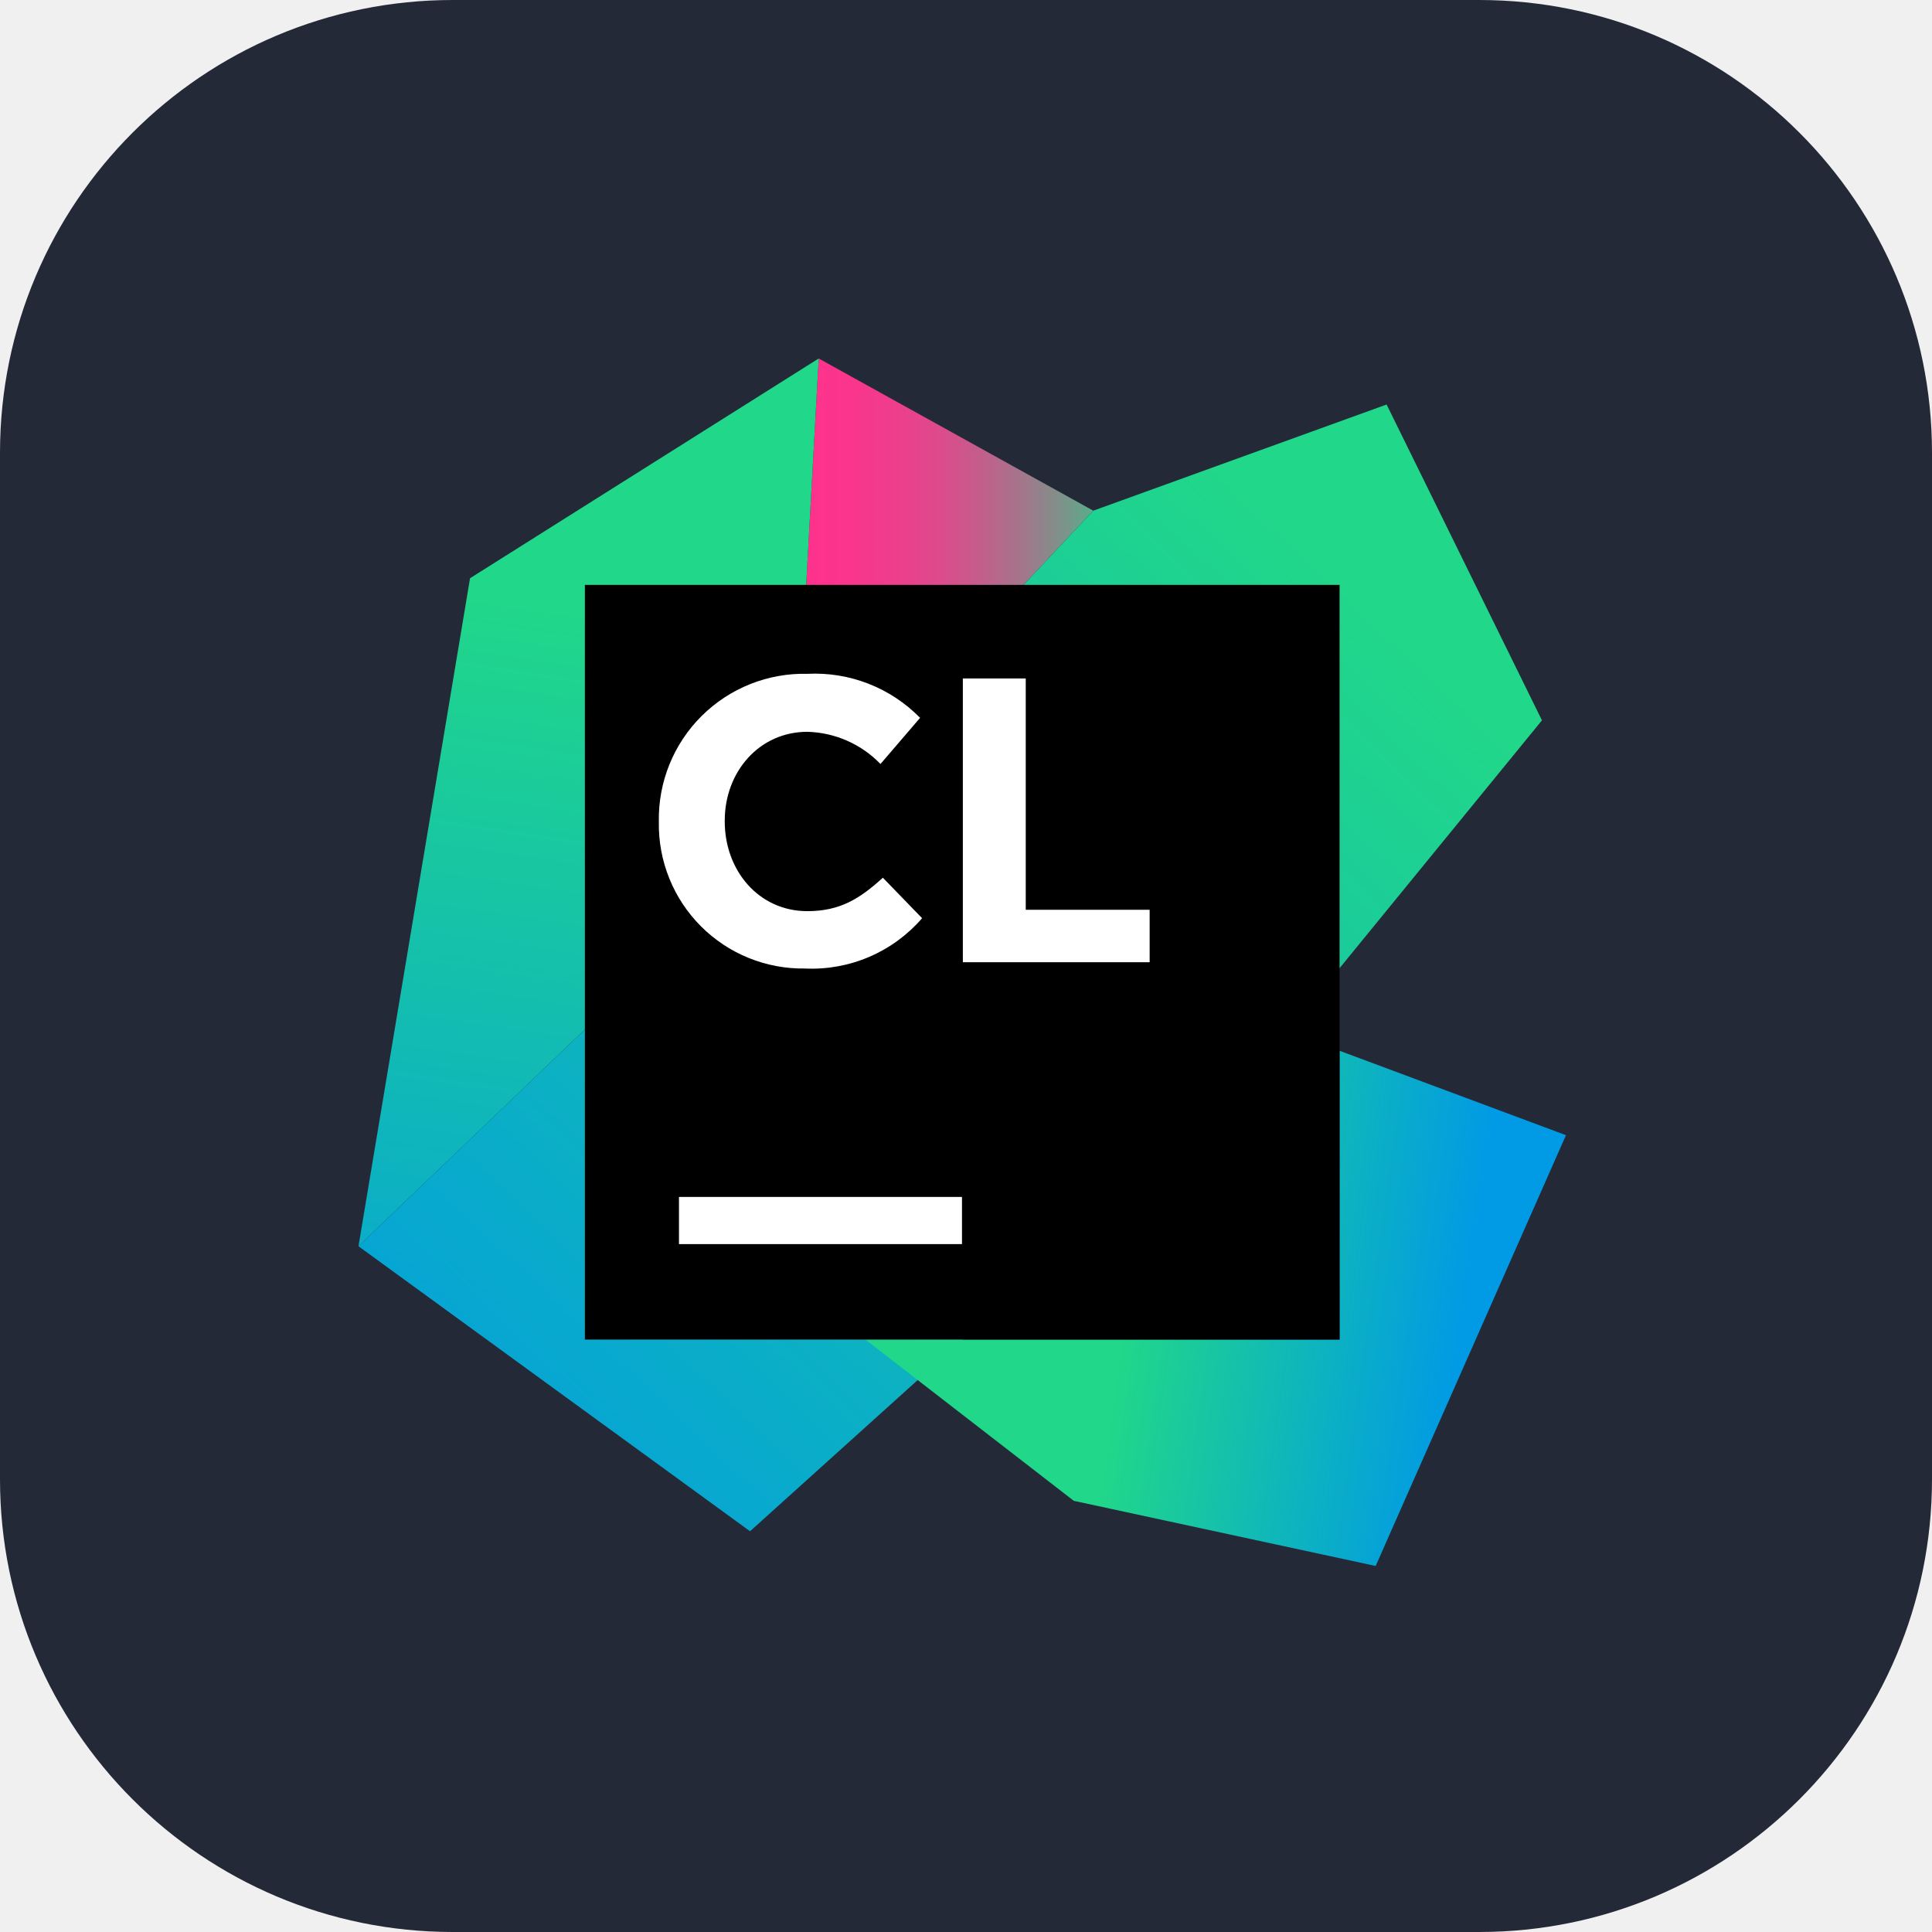
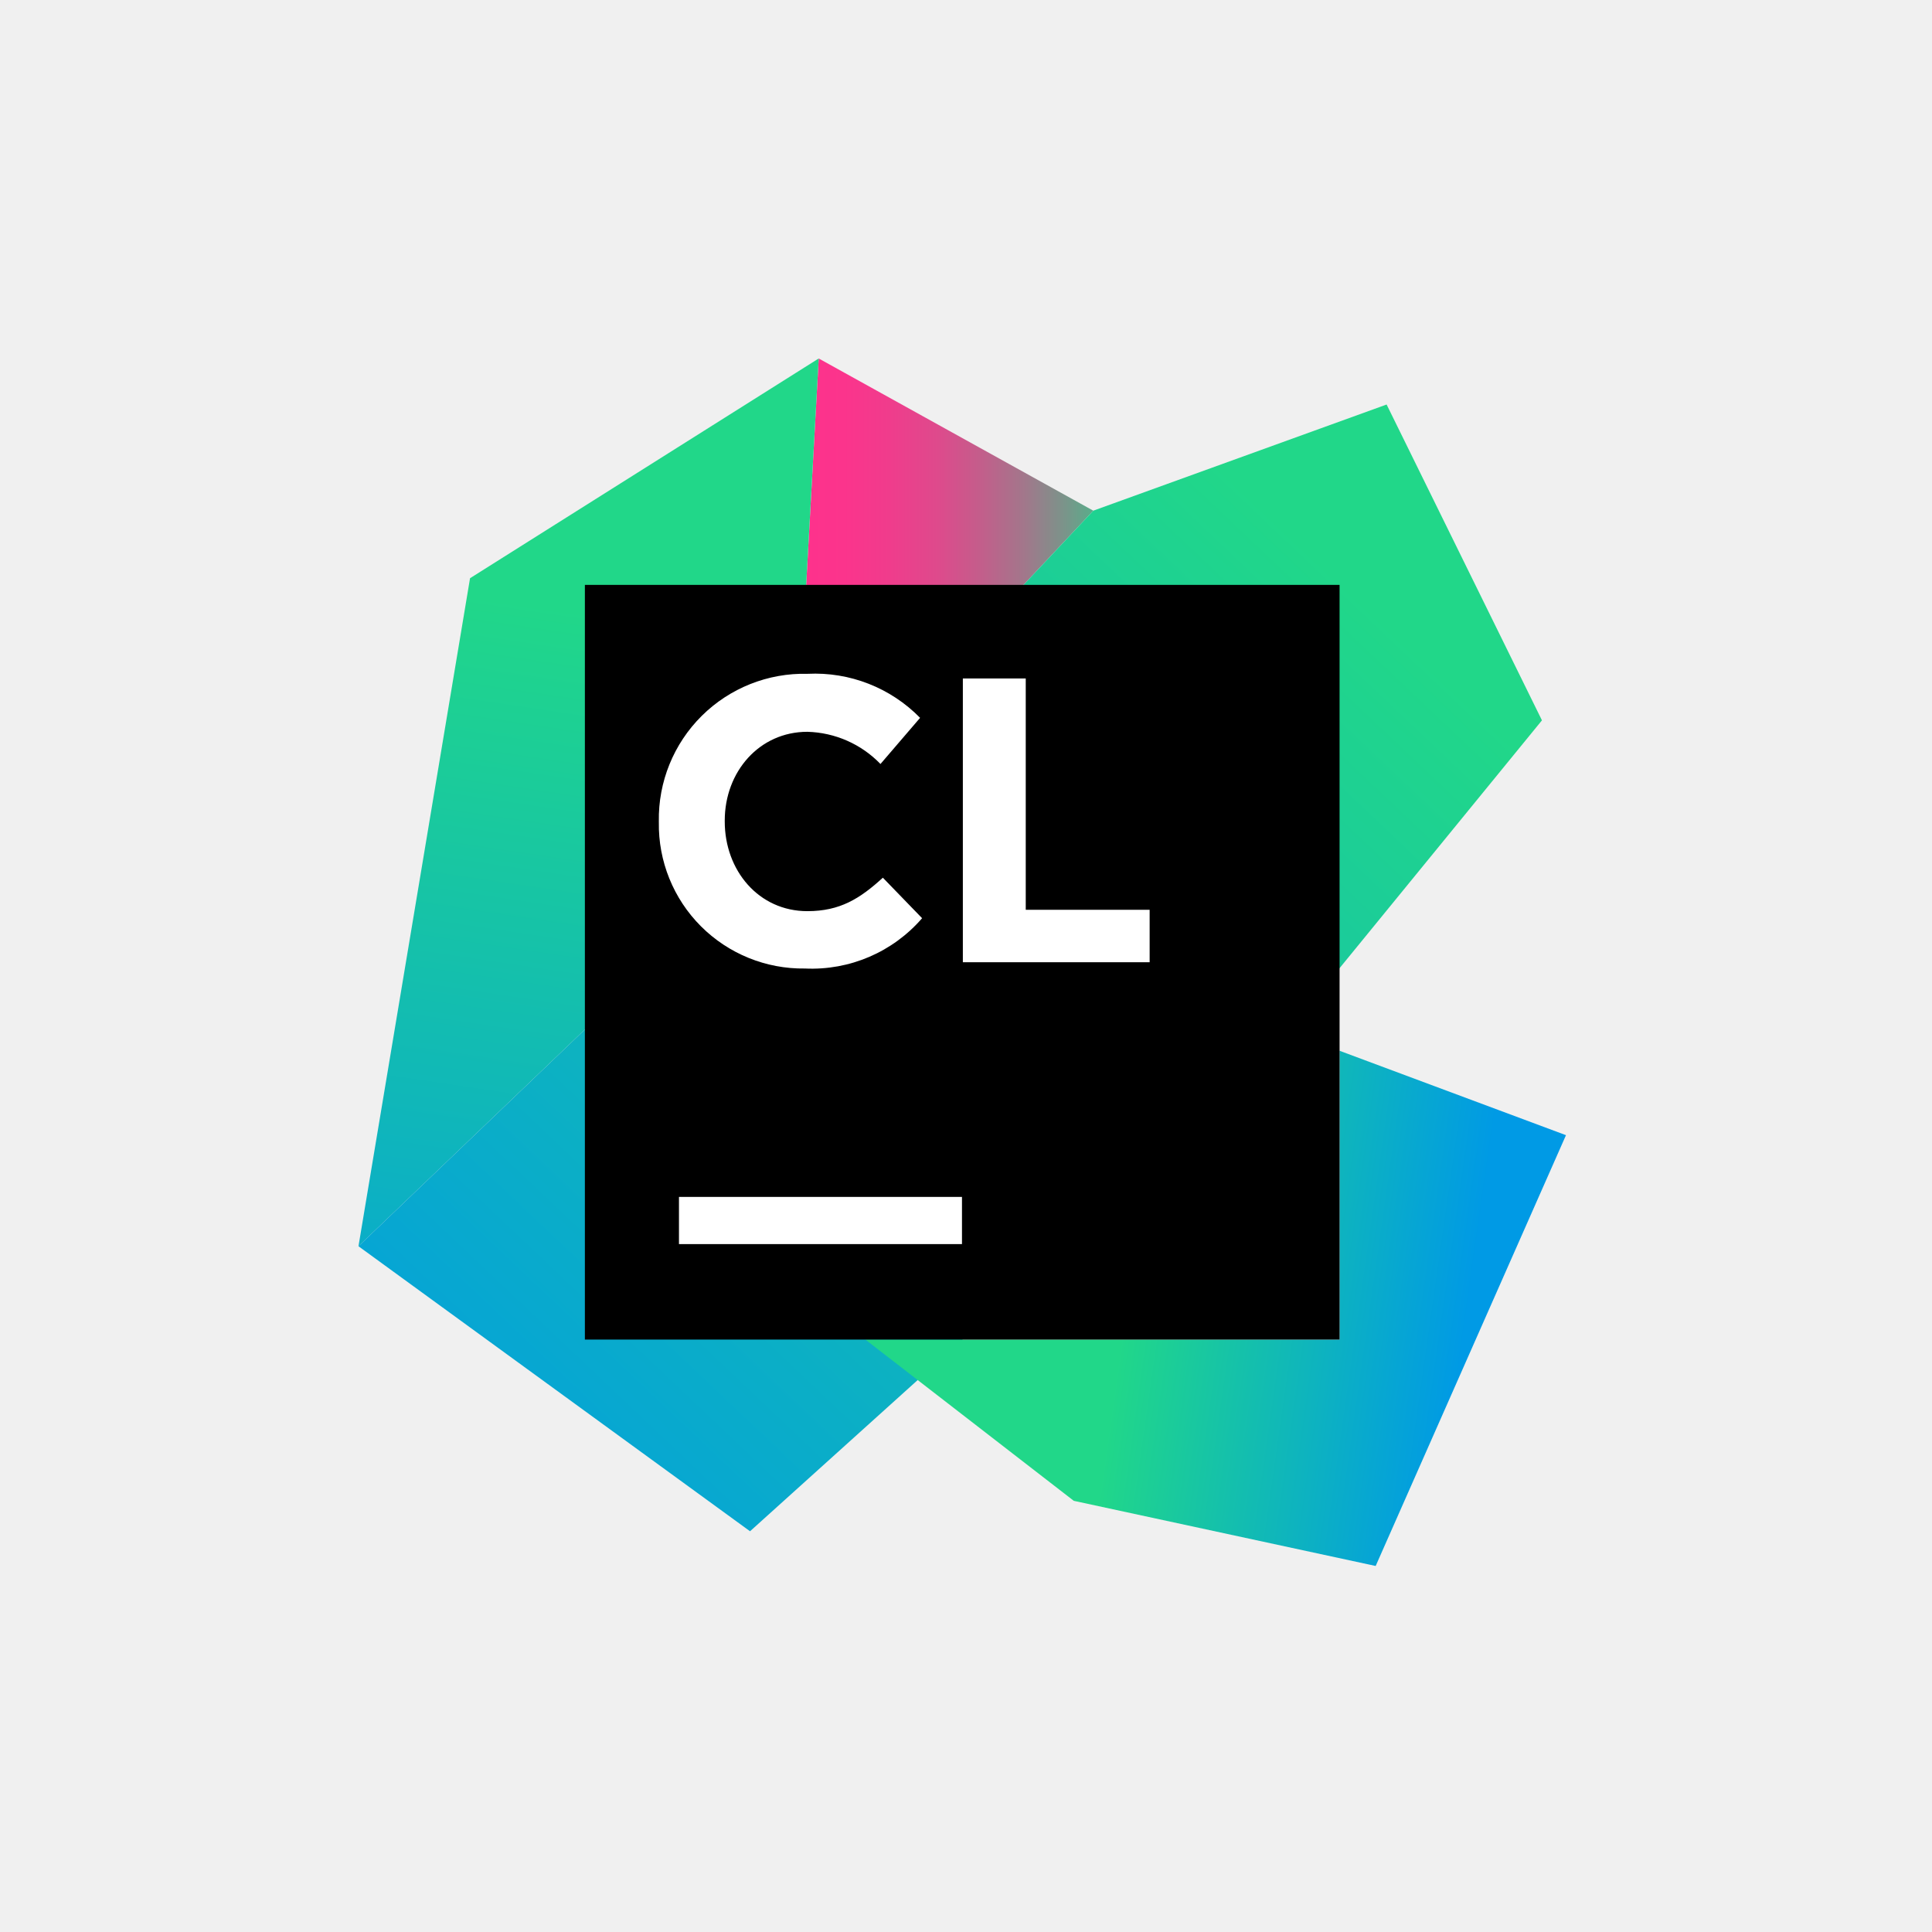
<svg xmlns="http://www.w3.org/2000/svg" width="256" height="256" viewBox="0 0 256 256" fill="none">
-   <g clip-path="url(#clip0_45_439)">
-     <path d="M196 0H60C26.863 0 0 26.863 0 60V196C0 229.137 26.863 256 60 256H196C229.137 256 256 229.137 256 196V60C256 26.863 229.137 0 196 0Z" fill="#242938" />
-     <path d="M105.017 110.067L108.483 47.5L144.867 67.667L105.017 110.067Z" fill="url(#paint0_linear_45_439)" />
-     <path d="M105.017 110.067L108.483 47.5L62.283 76.617L47.5 165.133L105.017 110.067Z" fill="url(#paint1_linear_45_439)" />
-     <path d="M204.317 95.45L183.733 53.6L144.867 67.667L105.017 110.067L47.5 165.133L99.383 202.9L164.6 144.083L204.317 95.45Z" fill="url(#paint2_linear_45_439)" />
-     <path d="M177.5 139.233V177.5H114.667L142.283 198.867L182.283 207.5L207.5 150.417L177.5 139.233Z" fill="url(#paint3_linear_45_439)" />
-     <path d="M77.5 77.5H177.5V177.5H77.5V77.5Z" fill="black" />
-     <path d="M89.967 158.6H127.467V164.85H89.967V158.6Z" fill="white" />
-     <path d="M127.583 89.9H135.917V120.55H152.334V127.5H127.583V89.9Z" fill="white" />
-     <path d="M87.3 108.95V108.85C87.254 106.255 87.734 103.678 88.711 101.273C89.687 98.869 91.14 96.687 92.983 94.859C94.825 93.031 97.018 91.594 99.43 90.636C101.841 89.678 104.422 89.218 107.017 89.283C109.772 89.148 112.524 89.597 115.092 90.603C117.66 91.608 119.986 93.147 121.917 95.117L116.667 101.233C114.124 98.596 110.646 97.064 106.983 96.967C100.617 96.967 96.033 102.25 96.033 108.733V108.85C96.033 115.333 100.517 120.733 106.983 120.733C111.317 120.733 113.95 119.067 116.983 116.3L122.183 121.667C120.27 123.879 117.879 125.629 115.192 126.784C112.504 127.939 109.589 128.469 106.667 128.333C104.112 128.372 101.575 127.896 99.207 126.936C96.838 125.975 94.688 124.548 92.881 122.74C91.075 120.933 89.65 118.78 88.692 116.411C87.733 114.043 87.26 111.505 87.3 108.95Z" fill="white" />
+   <g clip-path="url(#a)">
+     <path d="m105.017 110.067 3.466-62.567 36.384 20.167z" fill="url(#b)" />
+     <path d="m105.017 110.067 3.466-62.567-46.2 29.117L47.5 165.133z" fill="url(#c)" />
+     <path d="M204.317 95.45 183.733 53.6l-38.866 14.067-39.85 42.4L47.5 165.133 99.383 202.9l65.217-58.817z" fill="url(#d)" />
+     <path d="M177.5 139.233V177.5h-62.833l27.616 21.367 40 8.633 25.217-57.083z" fill="url(#e)" />
+     <path d="M77.5 77.5h100v100h-100z" fill="#000" />
+     <path d="M89.967 158.6h37.5v6.25h-37.5zm37.616-68.7h8.334v30.65h16.417v6.95h-24.751zM87.3 108.95v-.1a19.235 19.235 0 0 1 19.717-19.567 19.5 19.5 0 0 1 14.9 5.834l-5.25 6.116a13.97 13.97 0 0 0-9.684-4.266c-6.366 0-10.95 5.283-10.95 11.766v.117c0 6.483 4.484 11.883 10.95 11.883 4.334 0 6.967-1.666 10-4.433l5.2 5.367a19.32 19.32 0 0 1-15.516 6.666 19.1 19.1 0 0 1-13.786-5.593 19.07 19.07 0 0 1-5.58-13.79" fill="#fff" />
  </g>
  <defs>
-     <linearGradient id="paint0_linear_45_439" x1="105.017" y1="78.783" x2="150.85" y2="78.783" gradientUnits="userSpaceOnUse">
-       <stop stop-color="#FF318C" />
-       <stop offset="0.15" stop-color="#FB348C" />
-       <stop offset="0.28" stop-color="#F03C8C" />
-       <stop offset="0.42" stop-color="#DE4A8C" />
-       <stop offset="0.54" stop-color="#C45D8B" />
-       <stop offset="0.67" stop-color="#A2778B" />
-       <stop offset="0.79" stop-color="#79958A" />
-       <stop offset="0.91" stop-color="#49B98A" />
-       <stop offset="1" stop-color="#21D789" />
+     <linearGradient id="b" x1="105.017" y1="78.783" x2="150.85" y2="78.783" gradientUnits="userSpaceOnUse">
+       <stop stop-color="#ff318c" />
+       <stop offset=".15" stop-color="#fb348c" />
+       <stop offset=".28" stop-color="#f03c8c" />
+       <stop offset=".42" stop-color="#de4a8c" />
+       <stop offset=".54" stop-color="#c45d8b" />
+       <stop offset=".67" stop-color="#a2778b" />
+       <stop offset=".79" stop-color="#79958a" />
+       <stop offset=".91" stop-color="#49b98a" />
+       <stop offset="1" stop-color="#21d789" />
    </linearGradient>
-     <linearGradient id="paint1_linear_45_439" x1="86.65" y1="67.8" x2="63.117" y2="225.7" gradientUnits="userSpaceOnUse">
-       <stop offset="0.09" stop-color="#21D789" />
-       <stop offset="0.9" stop-color="#009AE5" />
+     <linearGradient id="c" x1="86.65" y1="67.8" x2="63.117" y2="225.7" gradientUnits="userSpaceOnUse">
+       <stop offset=".09" stop-color="#21d789" />
+       <stop offset=".9" stop-color="#009ae5" />
    </linearGradient>
-     <linearGradient id="paint2_linear_45_439" x1="193.417" y1="62.333" x2="32.45" y2="232.333" gradientUnits="userSpaceOnUse">
-       <stop offset="0.09" stop-color="#21D789" />
-       <stop offset="0.9" stop-color="#009AE5" />
+     <linearGradient id="d" x1="193.417" y1="62.333" x2="32.45" y2="232.333" gradientUnits="userSpaceOnUse">
+       <stop offset=".09" stop-color="#21d789" />
+       <stop offset=".9" stop-color="#009ae5" />
    </linearGradient>
-     <linearGradient id="paint3_linear_45_439" x1="144.733" y1="168.367" x2="199.783" y2="176.2" gradientUnits="userSpaceOnUse">
-       <stop offset="0.09" stop-color="#21D789" />
-       <stop offset="0.9" stop-color="#009AE5" />
+     <linearGradient id="e" x1="144.733" y1="168.367" x2="199.783" y2="176.2" gradientUnits="userSpaceOnUse">
+       <stop offset=".09" stop-color="#21d789" />
+       <stop offset=".9" stop-color="#009ae5" />
    </linearGradient>
-     <clipPath id="clip0_45_439">
-       <rect width="256" height="256" fill="white" />
+     <clipPath id="a">
+       <path fill="#fff" d="M0 0h256v256H0z" />
    </clipPath>
  </defs>
</svg>
